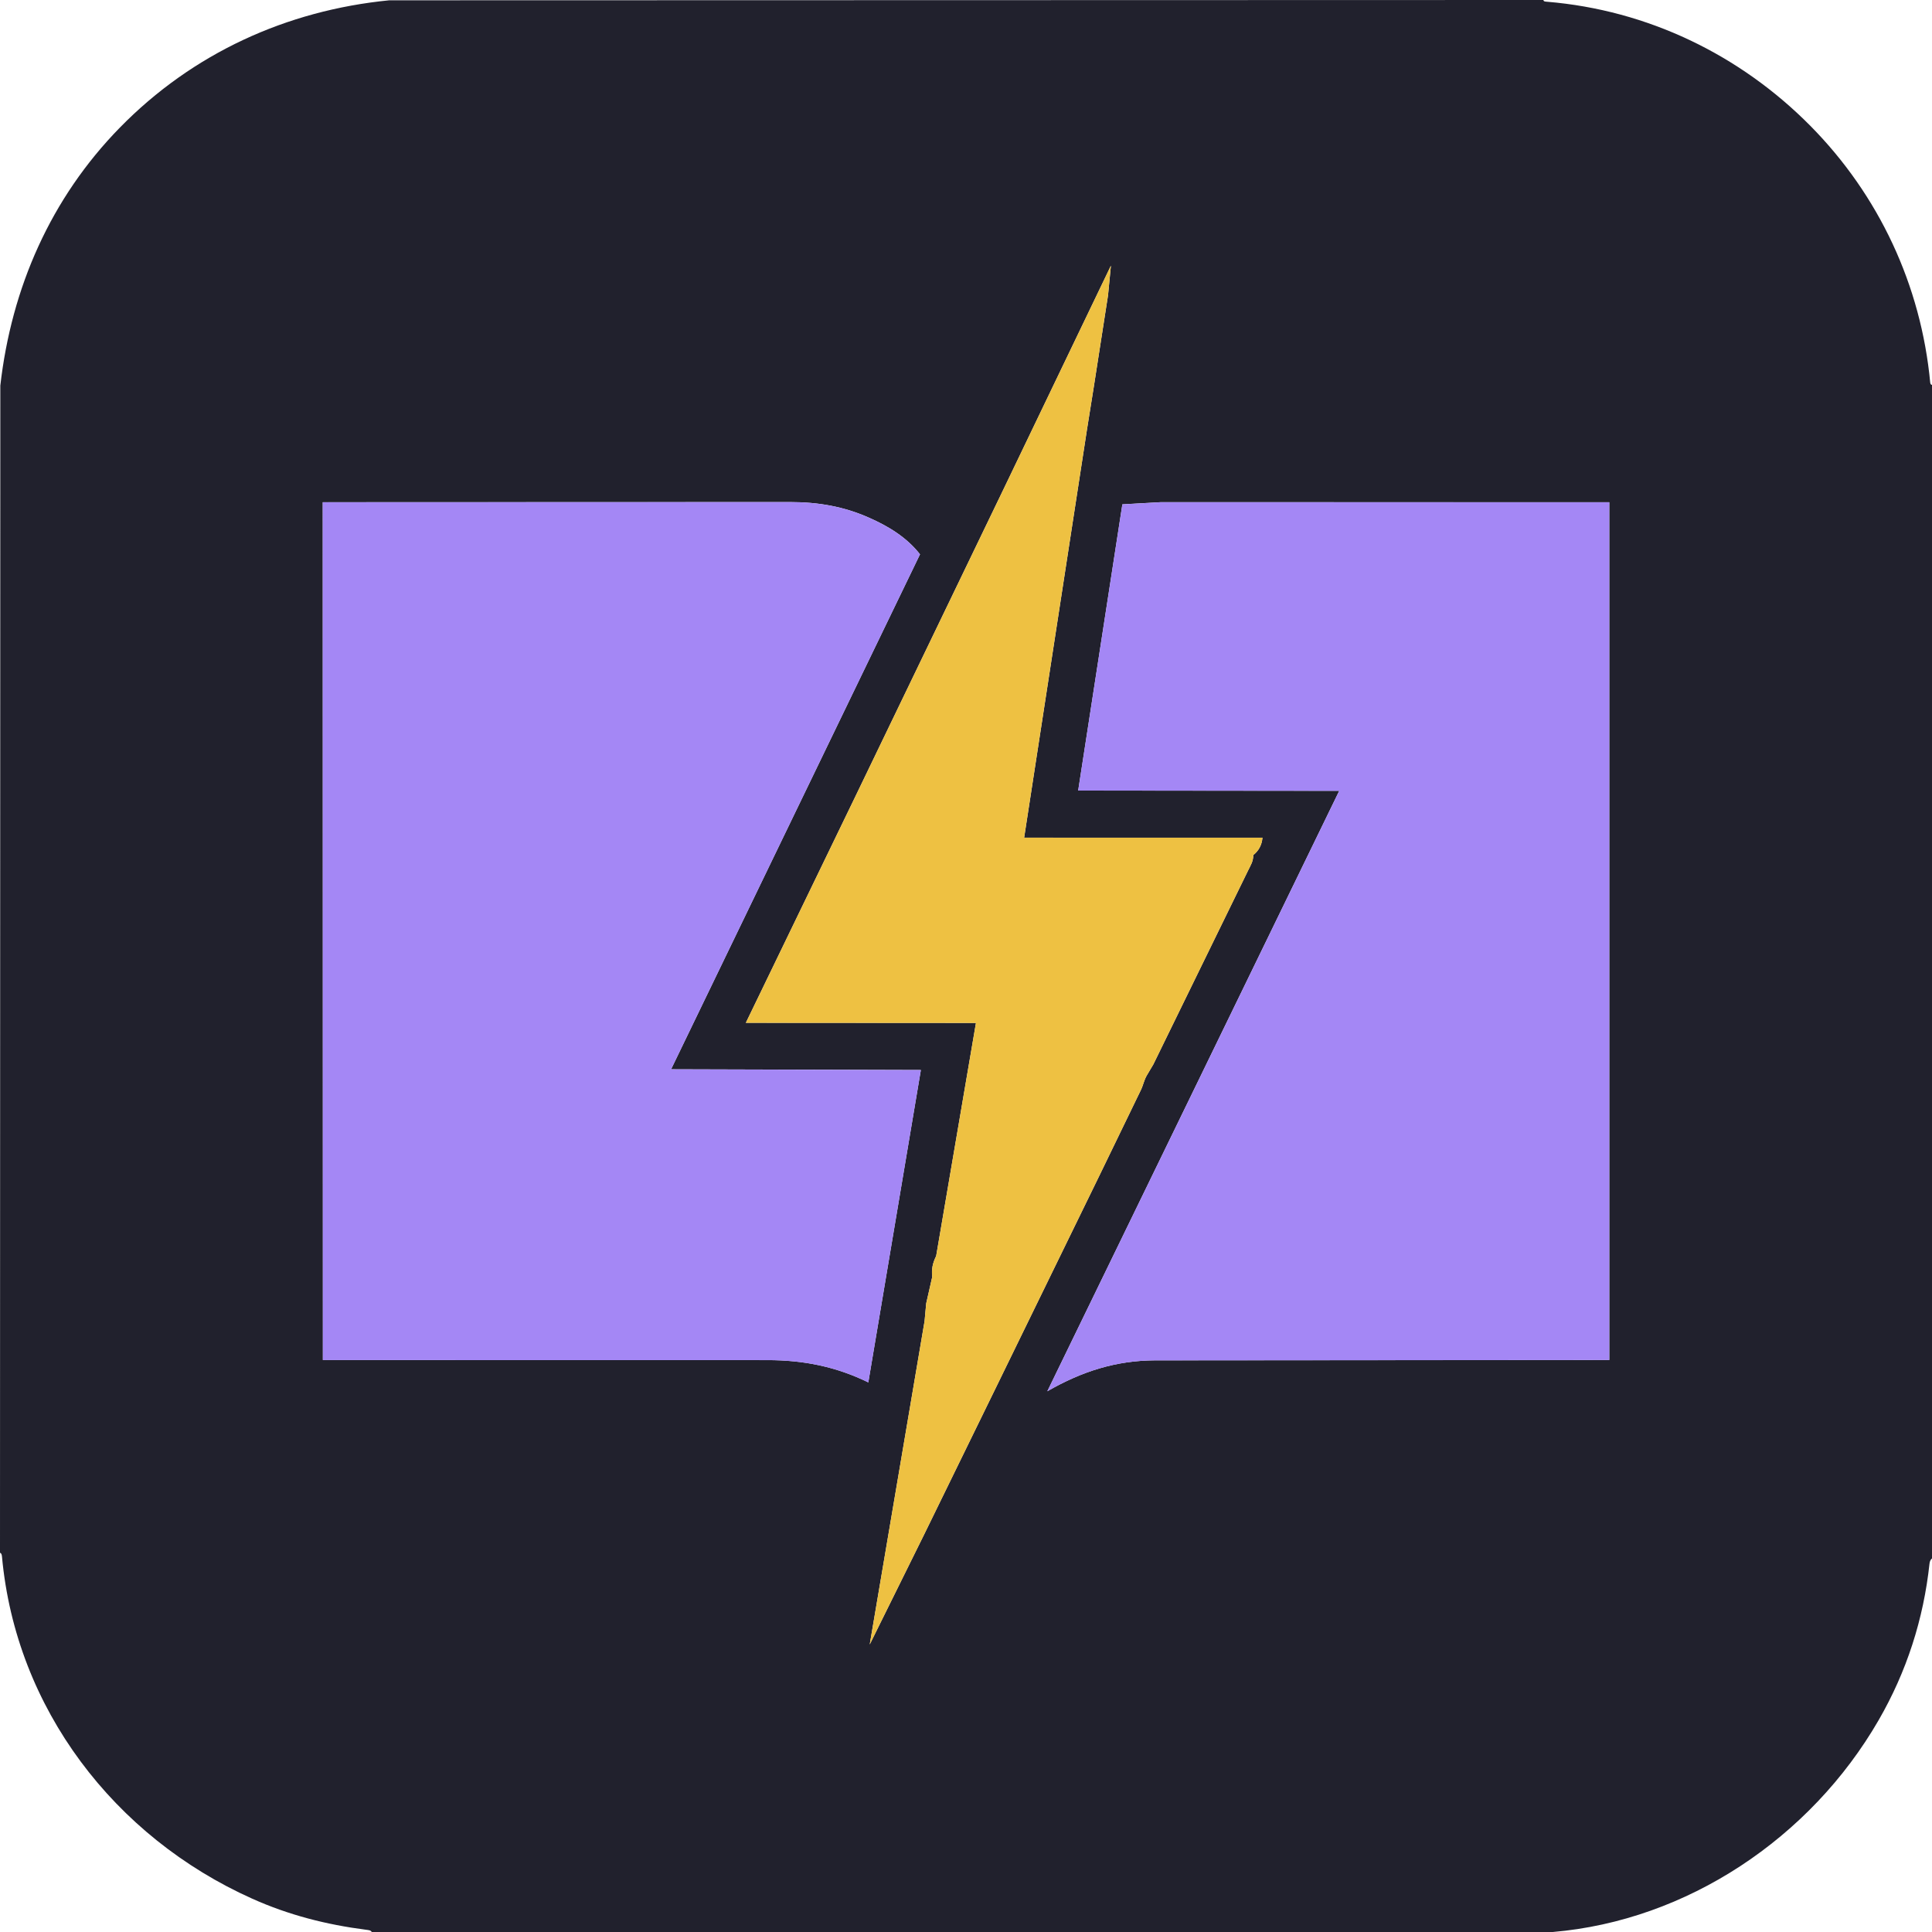
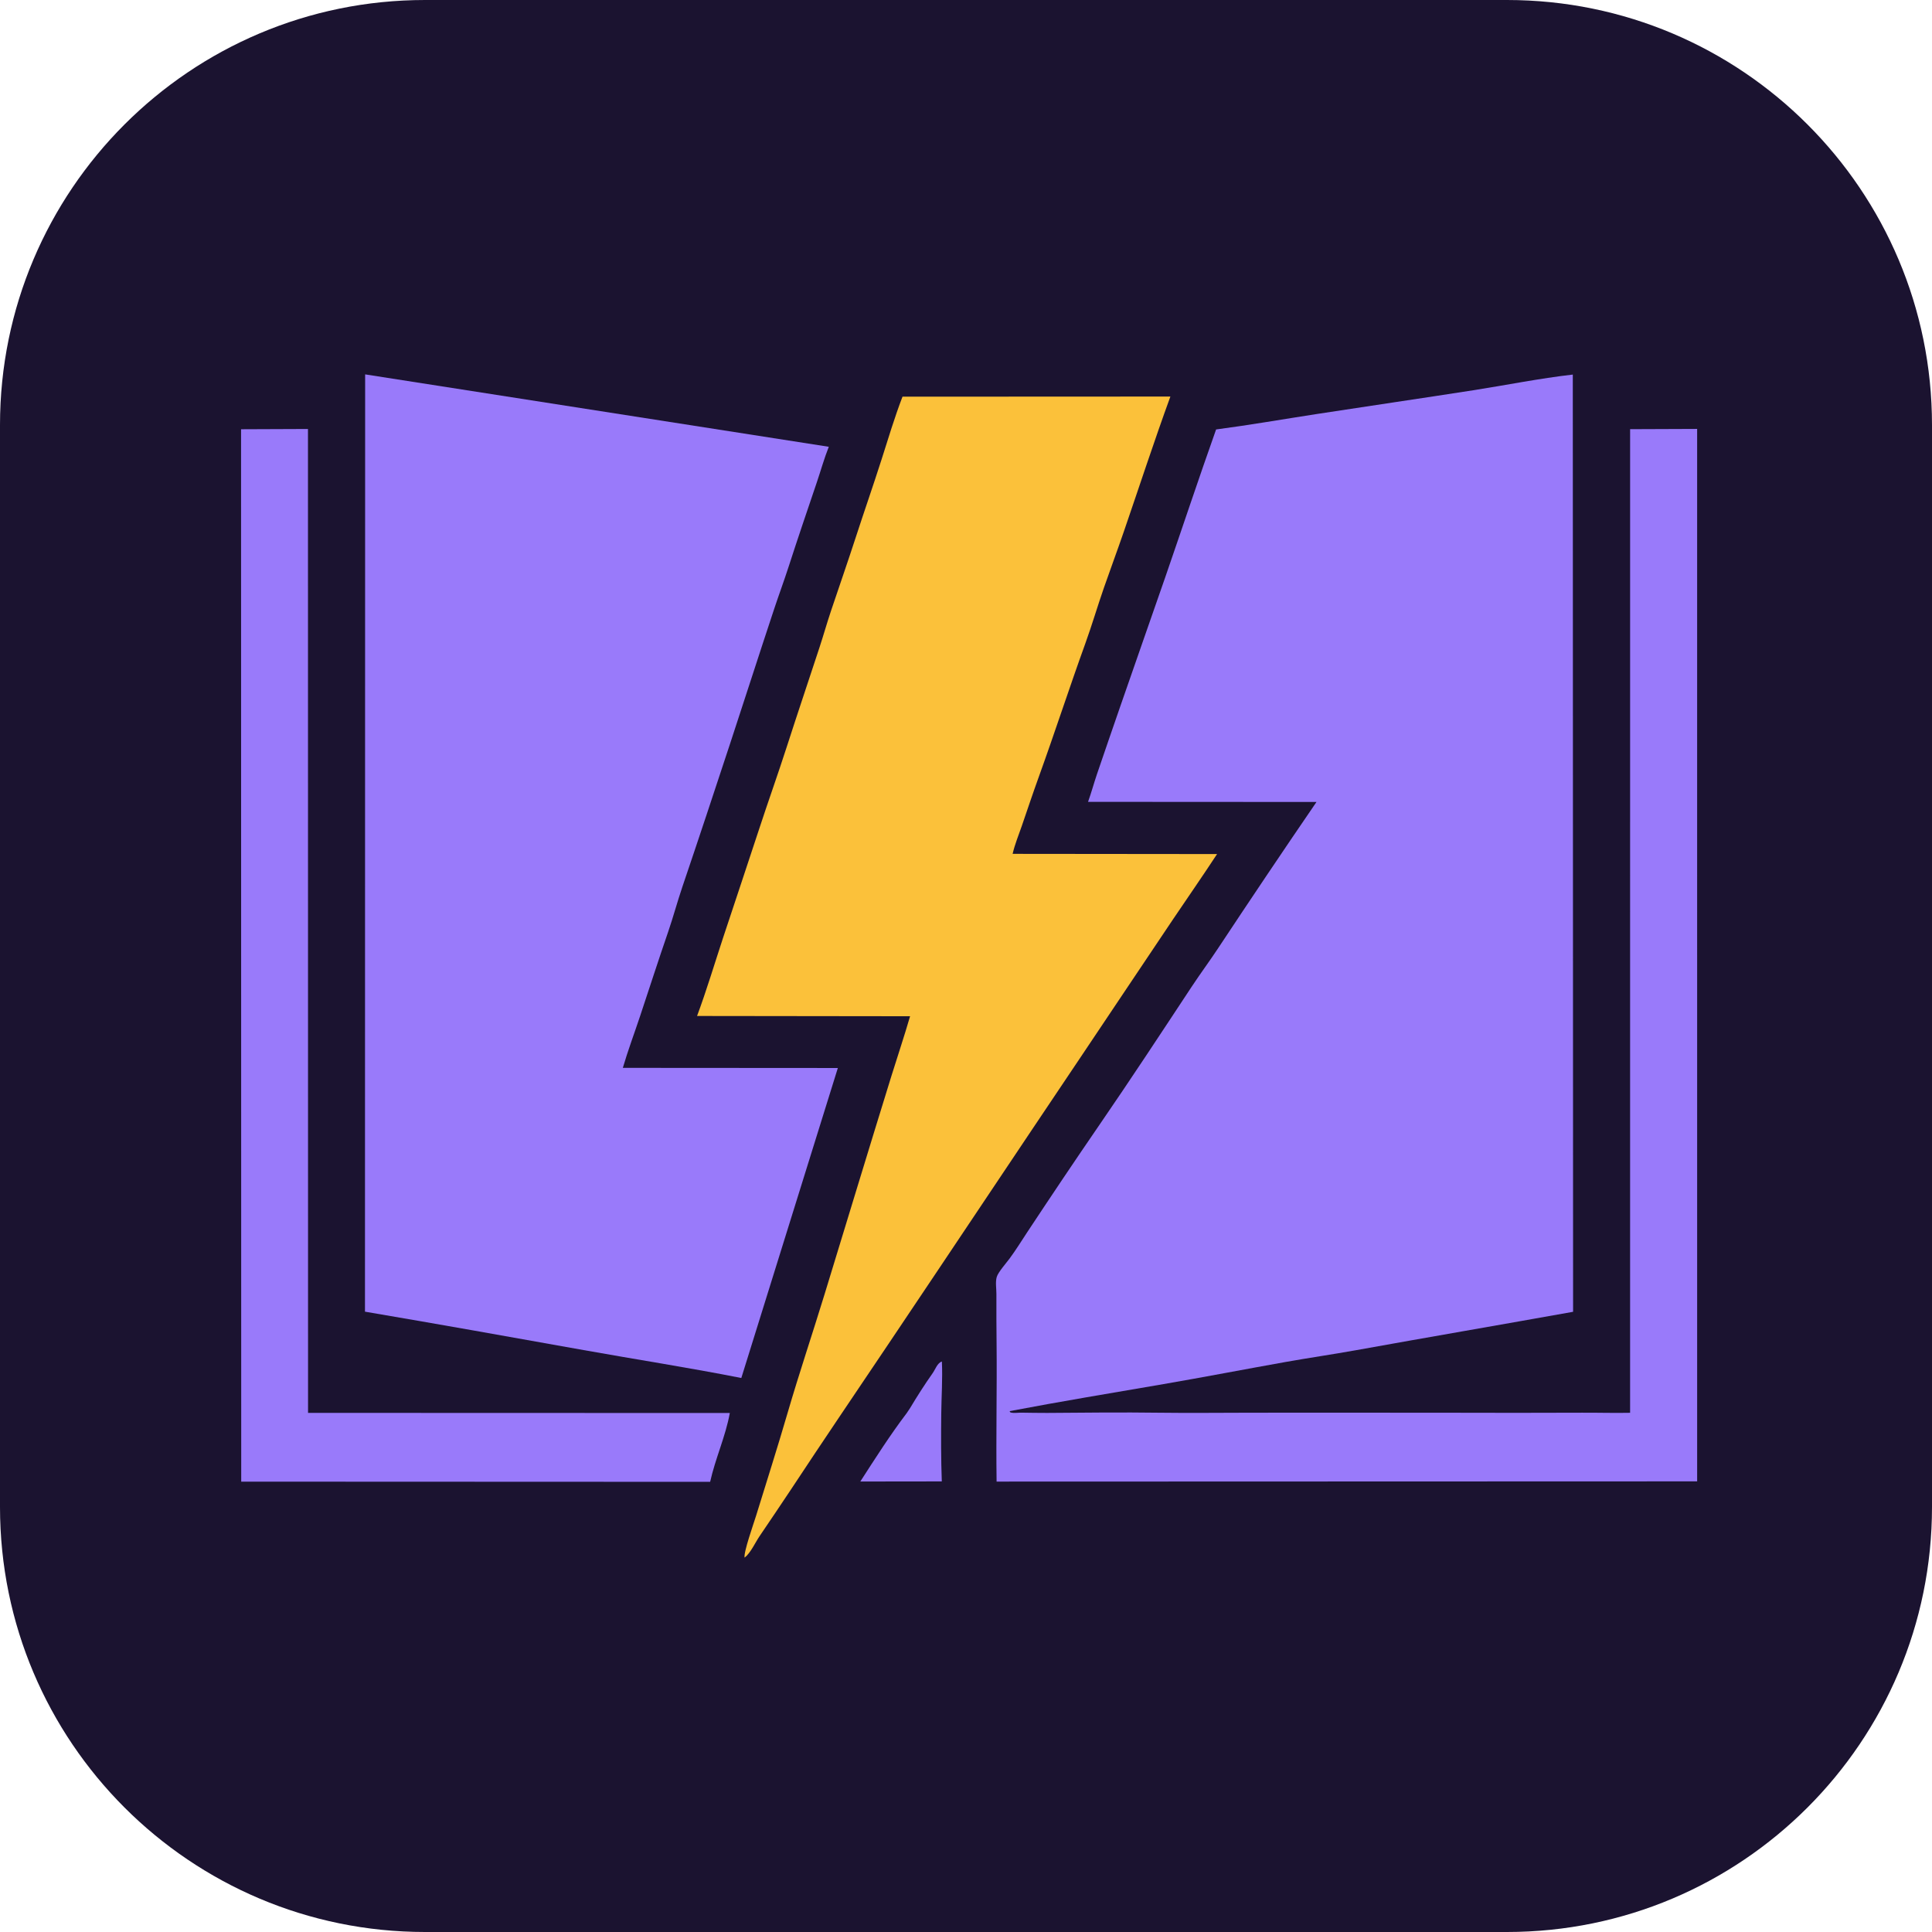
- <svg xmlns="http://www.w3.org/2000/svg" id="Layer_1" data-name="Layer 1" viewBox="0 0 1024 1024">
+ <svg xmlns="http://www.w3.org/2000/svg" viewBox="0 0 500 500" role="img" aria-labelledby="logoTitle">
  <defs>
    <style>
-       .cls-1 {
-         fill: #eec142;
-       }
- 
-       .cls-2 {
-         fill: #21212d;
-       }
- 
-       .cls-3 {
-         fill: #a487f5;
-       }
+       .cls-bg{fill:#1b1330;}
+       .cls-1{fill:#997afa;}
+       .cls-2{fill:#fbc13a;}
    </style>
  </defs>
-   <path class="cls-2" d="M1023.06,202.84c-4.86-51.63-27.19-99.45-63.64-136.25C922.05,28.86,873.1,5.36,820.08.93c-1.34-.11-1.85-.11-2.08-.93L206.33.16c-54.53,5.36-104.27,28.12-142.76,67.43C26.93,105.01,6.08,152.46.17,204.38l-.17,618.62c.67.18.94.88,1.05,2.04,7.37,80.53,59.59,148.54,132.57,181.27,19.51,8.75,39.35,13.79,60.53,16.52,1.32.17,2.42.25,2.86,1.17h626c71.02-6.05,136.56-49.71,172.7-112.27,14.87-25.74,23.8-53.53,26.97-82.98.14-1.34.68-2.25,1.33-2.75V204c-.4-.04-.86-.3-.94-1.16ZM406.84,720.89l-235.71-.04-.07-454.67,247.76-.08c14.95,0,28.5,2.37,41.79,8.29,10.26,4.51,20.01,10.43,27.01,19.41l-131.93,272.93,132.38.39-27.85,165.57c-17.23-8.43-34.48-11.8-53.39-11.81ZM489.65,813.64l-28.67,57.96,29.07-171.39.86-9.39,3.19-14.02c-.45-4.04.23-7.36,2.09-11.09l21.09-123.54-121.96-.07,57.66-119.15,79.68-165.26,56.15-116.9-1.52,15.67-7.54,48.48-3.61,22.6-33.32,216.43,126.31.02c-.29,3.73-1.94,6.93-4.87,9.21.02,3.35-1.4,5.43-2.8,8.29l-50.17,102.67-3.41,5.75c-1.51,2.55-1.9,5.16-3.2,7.84l-22.07,45.53-54.19,111.03-38.77,79.33ZM852.94,720.82l-240.79.19c-20.56.08-38.59,5.77-57.05,16.38l154.73-318.25-138.37-.14,23.42-151.7,20.33-1.14,237.75.03v454.63Z" />
-   <g>
-     <path class="cls-3" d="M594.87,267.32l-23.42,151.7,138.37.14-154.73,318.25c18.46-10.61,36.49-16.3,57.05-16.38l240.79-.19v-454.63s-237.73-.03-237.73-.03l-20.33,1.14Z" />
-     <path class="cls-3" d="M355.69,566.75l131.93-272.93c-7.01-8.98-16.76-14.9-27.01-19.41-13.29-5.92-26.84-8.29-41.79-8.29l-247.76.08.07,454.67,235.71.04c18.9,0,36.16,3.38,53.39,11.81l27.85-165.57-132.38-.39Z" />
-     <path class="cls-1" d="M604.67,577.77c1.3-2.68,1.69-5.29,3.2-7.84l3.41-5.75,50.17-102.67c1.4-2.86,2.82-4.95,2.8-8.29,2.93-2.29,4.58-5.48,4.87-9.21l-126.31-.02,33.32-216.43,3.61-22.6,7.54-48.48,1.52-15.67-56.15,116.9-79.68,165.26-57.66,119.15,121.96.07-21.09,123.54c-1.86,3.72-2.55,7.05-2.09,11.09l-3.19,14.02-.86,9.39-29.07,171.39,28.67-57.96,38.77-79.33,54.19-111.03,22.07-45.53Z" />
+   <rect class="cls-bg" width="500" height="500" rx="110" fill="#1b1330" />
+   <g id="Layer_1" data-name="Layer 1">
+     <path d="M94.498 96.888 L214.491 115.627 C213.29 118.659 212.429 121.764 211.386 124.845 C208.923 132.121 206.442 139.381 204.085 146.691 C202.921 150.298 201.597 153.854 200.403 157.45 C196.54 169.083 192.801 180.752 188.968 192.393 C184.889 204.78 180.791 217.163 176.597 229.516 C175.284 233.381 174.233 237.339 172.905 241.197 C170.42 248.416 168.081 255.663 165.675 262.906 C164.183 267.398 162.515 271.825 161.189 276.36 L216.834 276.397 L191.852 356.626 C178.314 353.951 164.651 351.837 151.056 349.404 C132.205 346.032 113.339 342.662 94.453 339.459 Z" class="cls-1" />
+     <path d="M340.706 207.551 L281.585 207.517 C282.431 205.166 283.079 202.753 283.881 200.387 C285.917 194.372 288.009 188.37 290.078 182.367 C293.881 171.333 297.784 160.336 301.595 149.306 C305.988 136.59 310.223 123.822 314.725 111.144 C323.464 109.993 332.125 108.481 340.833 107.138 C354.302 105.062 367.79 103.098 381.251 101.002 C389.837 99.666 398.4 97.923 407.039 96.94 L407.114 339.492 C388.415 342.842 369.683 346.055 350.993 349.421 C344.87 350.523 338.699 351.412 332.574 352.504 C322.082 354.373 311.619 356.399 301.117 358.205 C287.833 360.49 274.516 362.685 261.292 365.201 C261.398 365.338 261.344 365.473 261.553 365.54 C262.308 365.78 263.472 365.59 264.27 365.595 C266.519 365.611 268.763 365.681 271.014 365.663 C280.716 365.586 290.444 365.48 300.147 365.612 C308.116 365.72 316.097 365.606 324.068 365.608 C341.088 365.614 358.108 365.582 375.128 365.616 C386.577 365.639 398.026 365.666 409.474 365.606 C413.606 365.585 417.738 365.715 421.869 365.63 L421.873 111.072 L439.218 111.005 L439.221 383.376 L257.917 383.434 C257.753 371.509 258.035 359.585 257.914 347.66 C257.87 343.393 257.851 339.12 257.868 334.852 C257.873 333.488 257.567 331.766 257.965 330.45 C258.333 329.232 260.45 326.832 261.28 325.71 C262.899 323.522 264.342 321.174 265.839 318.907 C271.964 309.636 278.156 300.395 284.453 291.229 C292.58 279.4 300.463 267.402 308.358 255.431 C310.57 252.076 312.976 248.836 315.194 245.484 C323.603 232.777 332.094 220.133 340.706 207.551 Z" class="cls-1" />
+     <path d="M62.385 111.09 L79.703 111.021 L79.723 365.651 L188.876 365.685 C187.779 371.751 185.114 377.477 183.786 383.498 L62.427 383.449 Z" class="cls-1" />
+     <path d="M235.534 364.401 C237.375 361.324 239.311 358.29 241.385 355.351 C242.042 354.42 242.624 352.674 243.759 352.367 C243.967 356.839 243.644 361.382 243.596 365.851 C243.532 371.68 243.521 377.559 243.736 383.388 L222.65 383.415 C226.504 377.437 230.341 371.402 234.653 365.718" class="cls-1" />
+     <path d="M233.566 102.659 L302.894 102.627 C298.668 114.226 294.84 125.966 290.829 137.633 C289.167 142.47 287.374 147.279 285.692 152.114 C284.026 156.903 282.599 161.786 280.875 166.553 C276.739 177.99 272.99 189.566 268.858 200.999 C267.336 205.213 265.911 209.468 264.458 213.706 C263.632 216.116 262.633 218.499 262.067 220.977 L314.976 221.03 C311.263 226.701 307.386 232.264 303.598 237.889 C295.638 249.708 287.748 261.575 279.798 273.399 C263.039 298.326 246.396 323.315 229.644 348.245 C221.309 360.649 212.918 373.014 204.698 385.486 C202.019 389.55 199.265 393.563 196.547 397.602 C195.452 399.227 194.234 401.939 192.701 403.112 C192.385 401.807 195.087 394.173 195.654 392.338 C198.401 383.454 201.229 374.576 203.831 365.651 C206.834 355.355 210.267 345.175 213.408 334.919 C219.174 316.094 224.874 297.253 230.702 278.446 C232.299 273.295 234.029 268.184 235.527 263.002 L180.399 262.935 C182.878 256.254 184.925 249.396 187.153 242.632 C190.22 233.324 193.363 224.041 196.407 214.727 C198.747 207.566 201.299 200.465 203.607 193.295 C206.384 184.671 209.288 176.087 212.11 167.478 C213.137 164.346 214.031 161.169 215.08 158.043 C217.194 151.741 219.39 145.461 221.443 139.141 C223.632 132.4 225.978 125.697 228.135 118.947 C229.872 113.509 231.517 107.999 233.566 102.659 Z" class="cls-2" />
  </g>
</svg>
